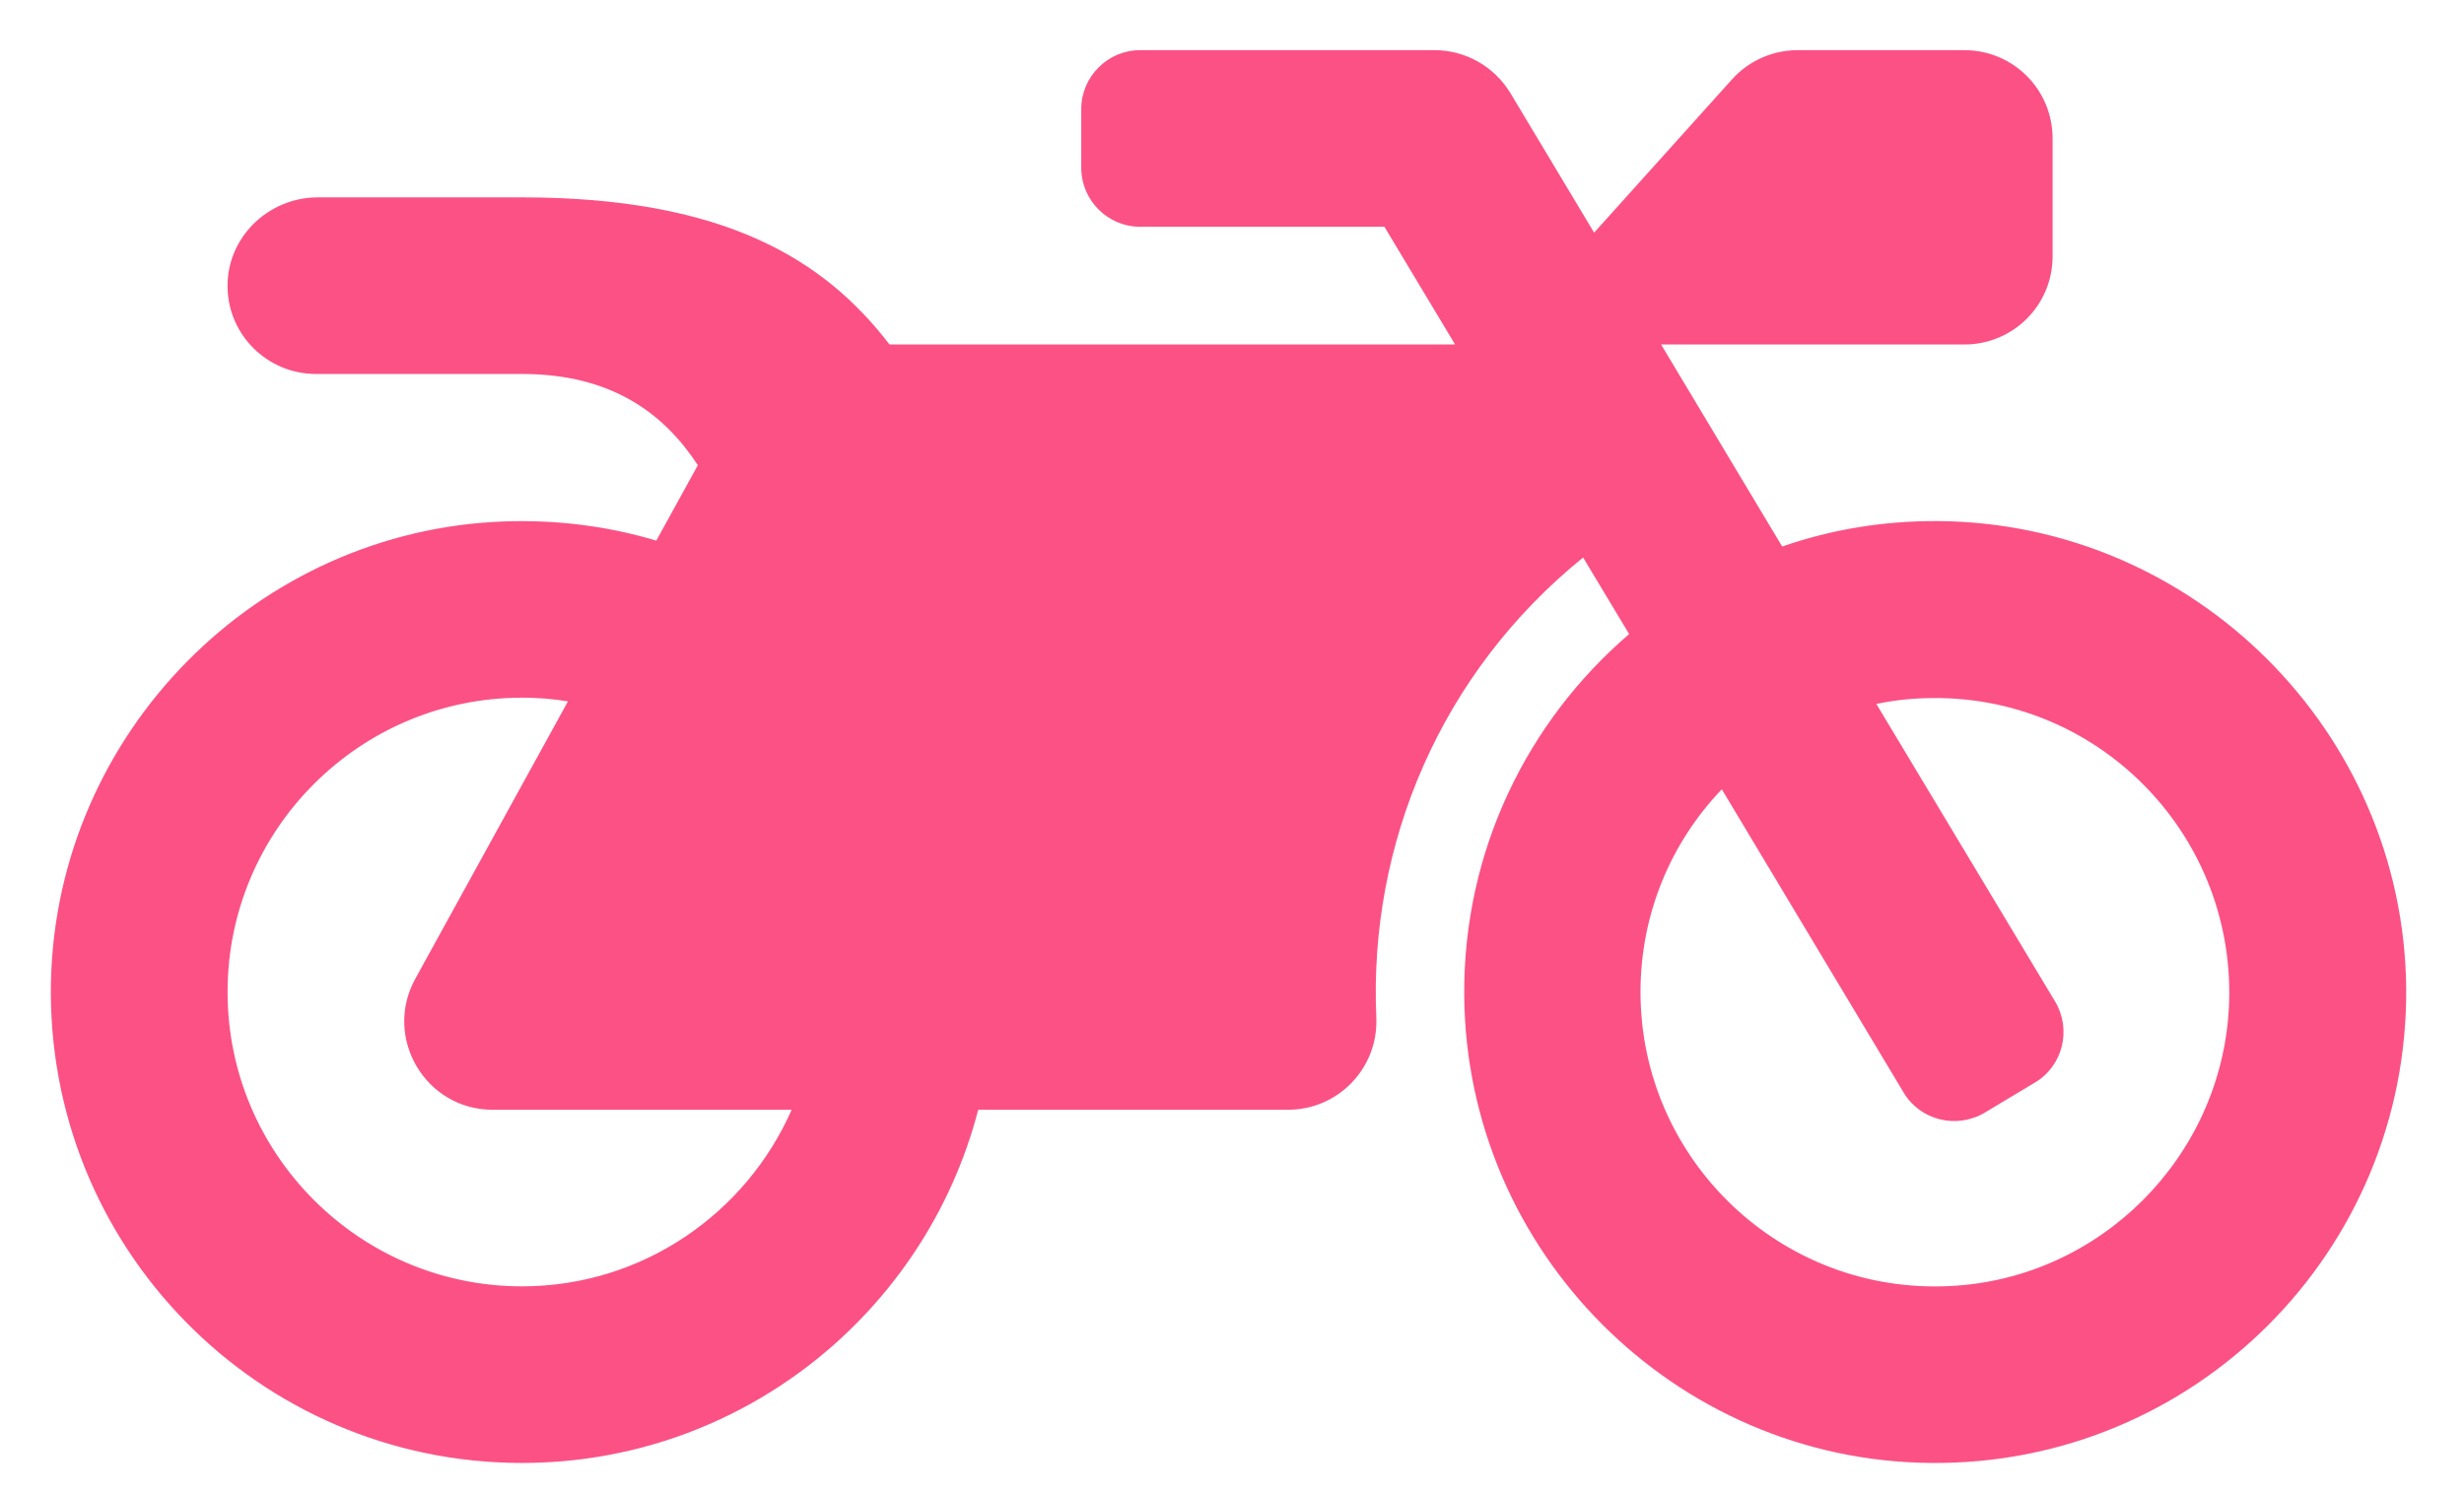
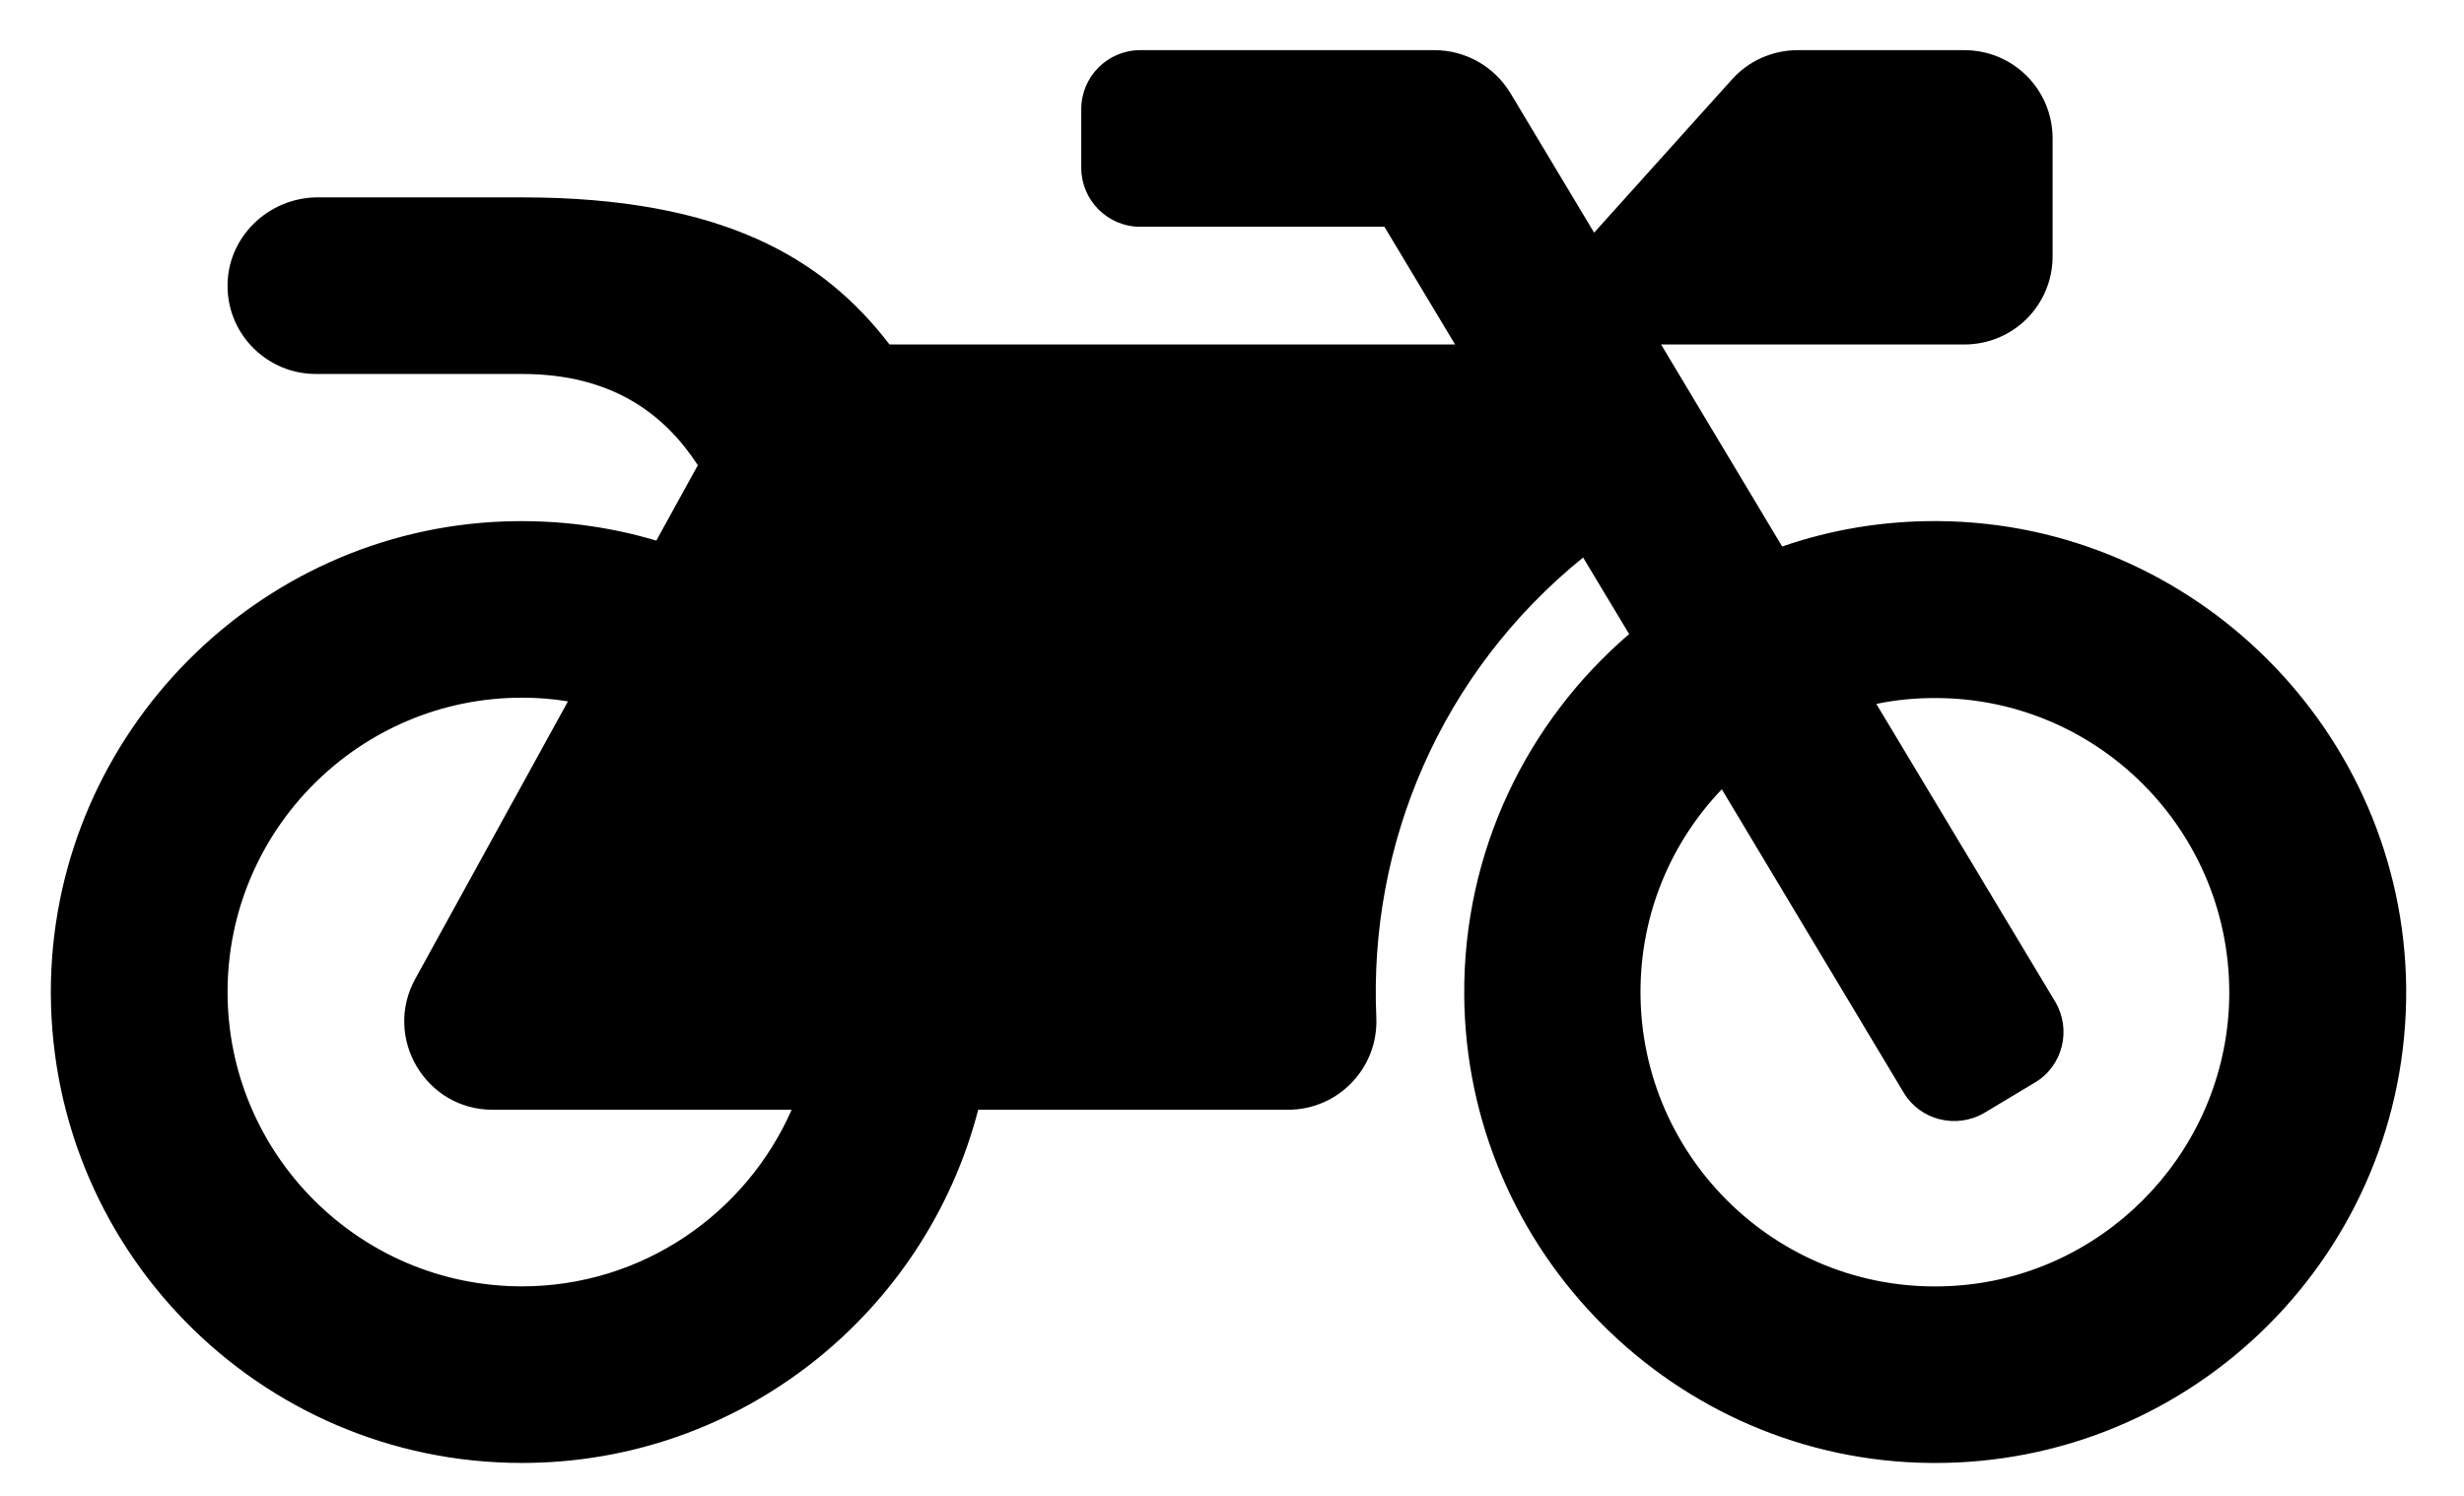
<svg xmlns="http://www.w3.org/2000/svg" width="28" height="17" viewBox="0 0 28 17" fill="none">
-   <path d="M22.025 5.922C21.402 5.918 20.808 6.018 20.252 6.211L18.876 3.915H22.322C22.878 3.915 23.325 3.468 23.325 2.912V1.574C23.325 1.018 22.878 0.57 22.322 0.57H20.427C20.143 0.57 19.871 0.692 19.683 0.901L18.115 2.644L17.162 1.055C16.978 0.754 16.652 0.57 16.301 0.57H12.956C12.588 0.57 12.287 0.871 12.287 1.239V1.908C12.287 2.276 12.588 2.577 12.956 2.577H15.732L16.535 3.915H10.108C9.368 2.949 8.231 2.243 5.931 2.243H3.611C3.046 2.243 2.574 2.703 2.586 3.267C2.595 3.811 3.042 4.25 3.59 4.25H5.931C6.956 4.25 7.55 4.705 7.93 5.287L7.458 6.144C6.914 5.981 6.333 5.905 5.731 5.926C2.917 6.027 0.646 8.331 0.579 11.149C0.513 14.163 2.933 16.626 5.931 16.626C8.423 16.626 10.518 14.92 11.116 12.612H14.637C15.209 12.612 15.665 12.136 15.64 11.563C15.552 9.593 16.372 7.645 17.99 6.336L18.513 7.206C17.358 8.197 16.627 9.669 16.639 11.312C16.66 14.222 19.031 16.601 21.941 16.626C24.935 16.655 27.368 14.222 27.343 11.228C27.314 8.318 24.935 5.943 22.025 5.922ZM5.931 14.619C4.087 14.619 2.586 13.118 2.586 11.274C2.586 9.43 4.087 7.929 5.931 7.929C6.107 7.929 6.283 7.942 6.454 7.971L4.719 11.124C4.351 11.793 4.836 12.612 5.597 12.612H8.996C8.478 13.791 7.299 14.619 5.931 14.619ZM25.328 11.458C25.236 13.156 23.864 14.527 22.171 14.615C20.244 14.719 18.642 13.181 18.642 11.274C18.642 10.379 18.993 9.568 19.566 8.97L21.632 12.416C21.82 12.733 22.234 12.834 22.552 12.646L23.124 12.303C23.442 12.114 23.543 11.701 23.354 11.383L21.322 8C21.54 7.954 21.761 7.933 21.987 7.933C23.894 7.929 25.428 9.531 25.328 11.458Z" fill="#FC5185" />
+   <path d="M22.025 5.922C21.402 5.918 20.808 6.018 20.252 6.211L18.876 3.915H22.322C22.878 3.915 23.325 3.468 23.325 2.912V1.574C23.325 1.018 22.878 0.57 22.322 0.57H20.427C20.143 0.57 19.871 0.692 19.683 0.901L18.115 2.644L17.162 1.055C16.978 0.754 16.652 0.57 16.301 0.57H12.956C12.588 0.57 12.287 0.871 12.287 1.239V1.908C12.287 2.276 12.588 2.577 12.956 2.577H15.732L16.535 3.915H10.108C9.368 2.949 8.231 2.243 5.931 2.243H3.611C3.046 2.243 2.574 2.703 2.586 3.267C2.595 3.811 3.042 4.25 3.59 4.25H5.931C6.956 4.25 7.55 4.705 7.93 5.287L7.458 6.144C6.914 5.981 6.333 5.905 5.731 5.926C2.917 6.027 0.646 8.331 0.579 11.149C0.513 14.163 2.933 16.626 5.931 16.626C8.423 16.626 10.518 14.92 11.116 12.612H14.637C15.209 12.612 15.665 12.136 15.64 11.563C15.552 9.593 16.372 7.645 17.99 6.336L18.513 7.206C17.358 8.197 16.627 9.669 16.639 11.312C16.66 14.222 19.031 16.601 21.941 16.626C24.935 16.655 27.368 14.222 27.343 11.228C27.314 8.318 24.935 5.943 22.025 5.922ZM5.931 14.619C4.087 14.619 2.586 13.118 2.586 11.274C2.586 9.43 4.087 7.929 5.931 7.929C6.107 7.929 6.283 7.942 6.454 7.971L4.719 11.124C4.351 11.793 4.836 12.612 5.597 12.612H8.996C8.478 13.791 7.299 14.619 5.931 14.619ZM25.328 11.458C25.236 13.156 23.864 14.527 22.171 14.615C20.244 14.719 18.642 13.181 18.642 11.274C18.642 10.379 18.993 9.568 19.566 8.97L21.632 12.416C21.82 12.733 22.234 12.834 22.552 12.646L23.124 12.303C23.442 12.114 23.543 11.701 23.354 11.383L21.322 8C21.54 7.954 21.761 7.933 21.987 7.933C23.894 7.929 25.428 9.531 25.328 11.458Z" fill="black" />
</svg>
